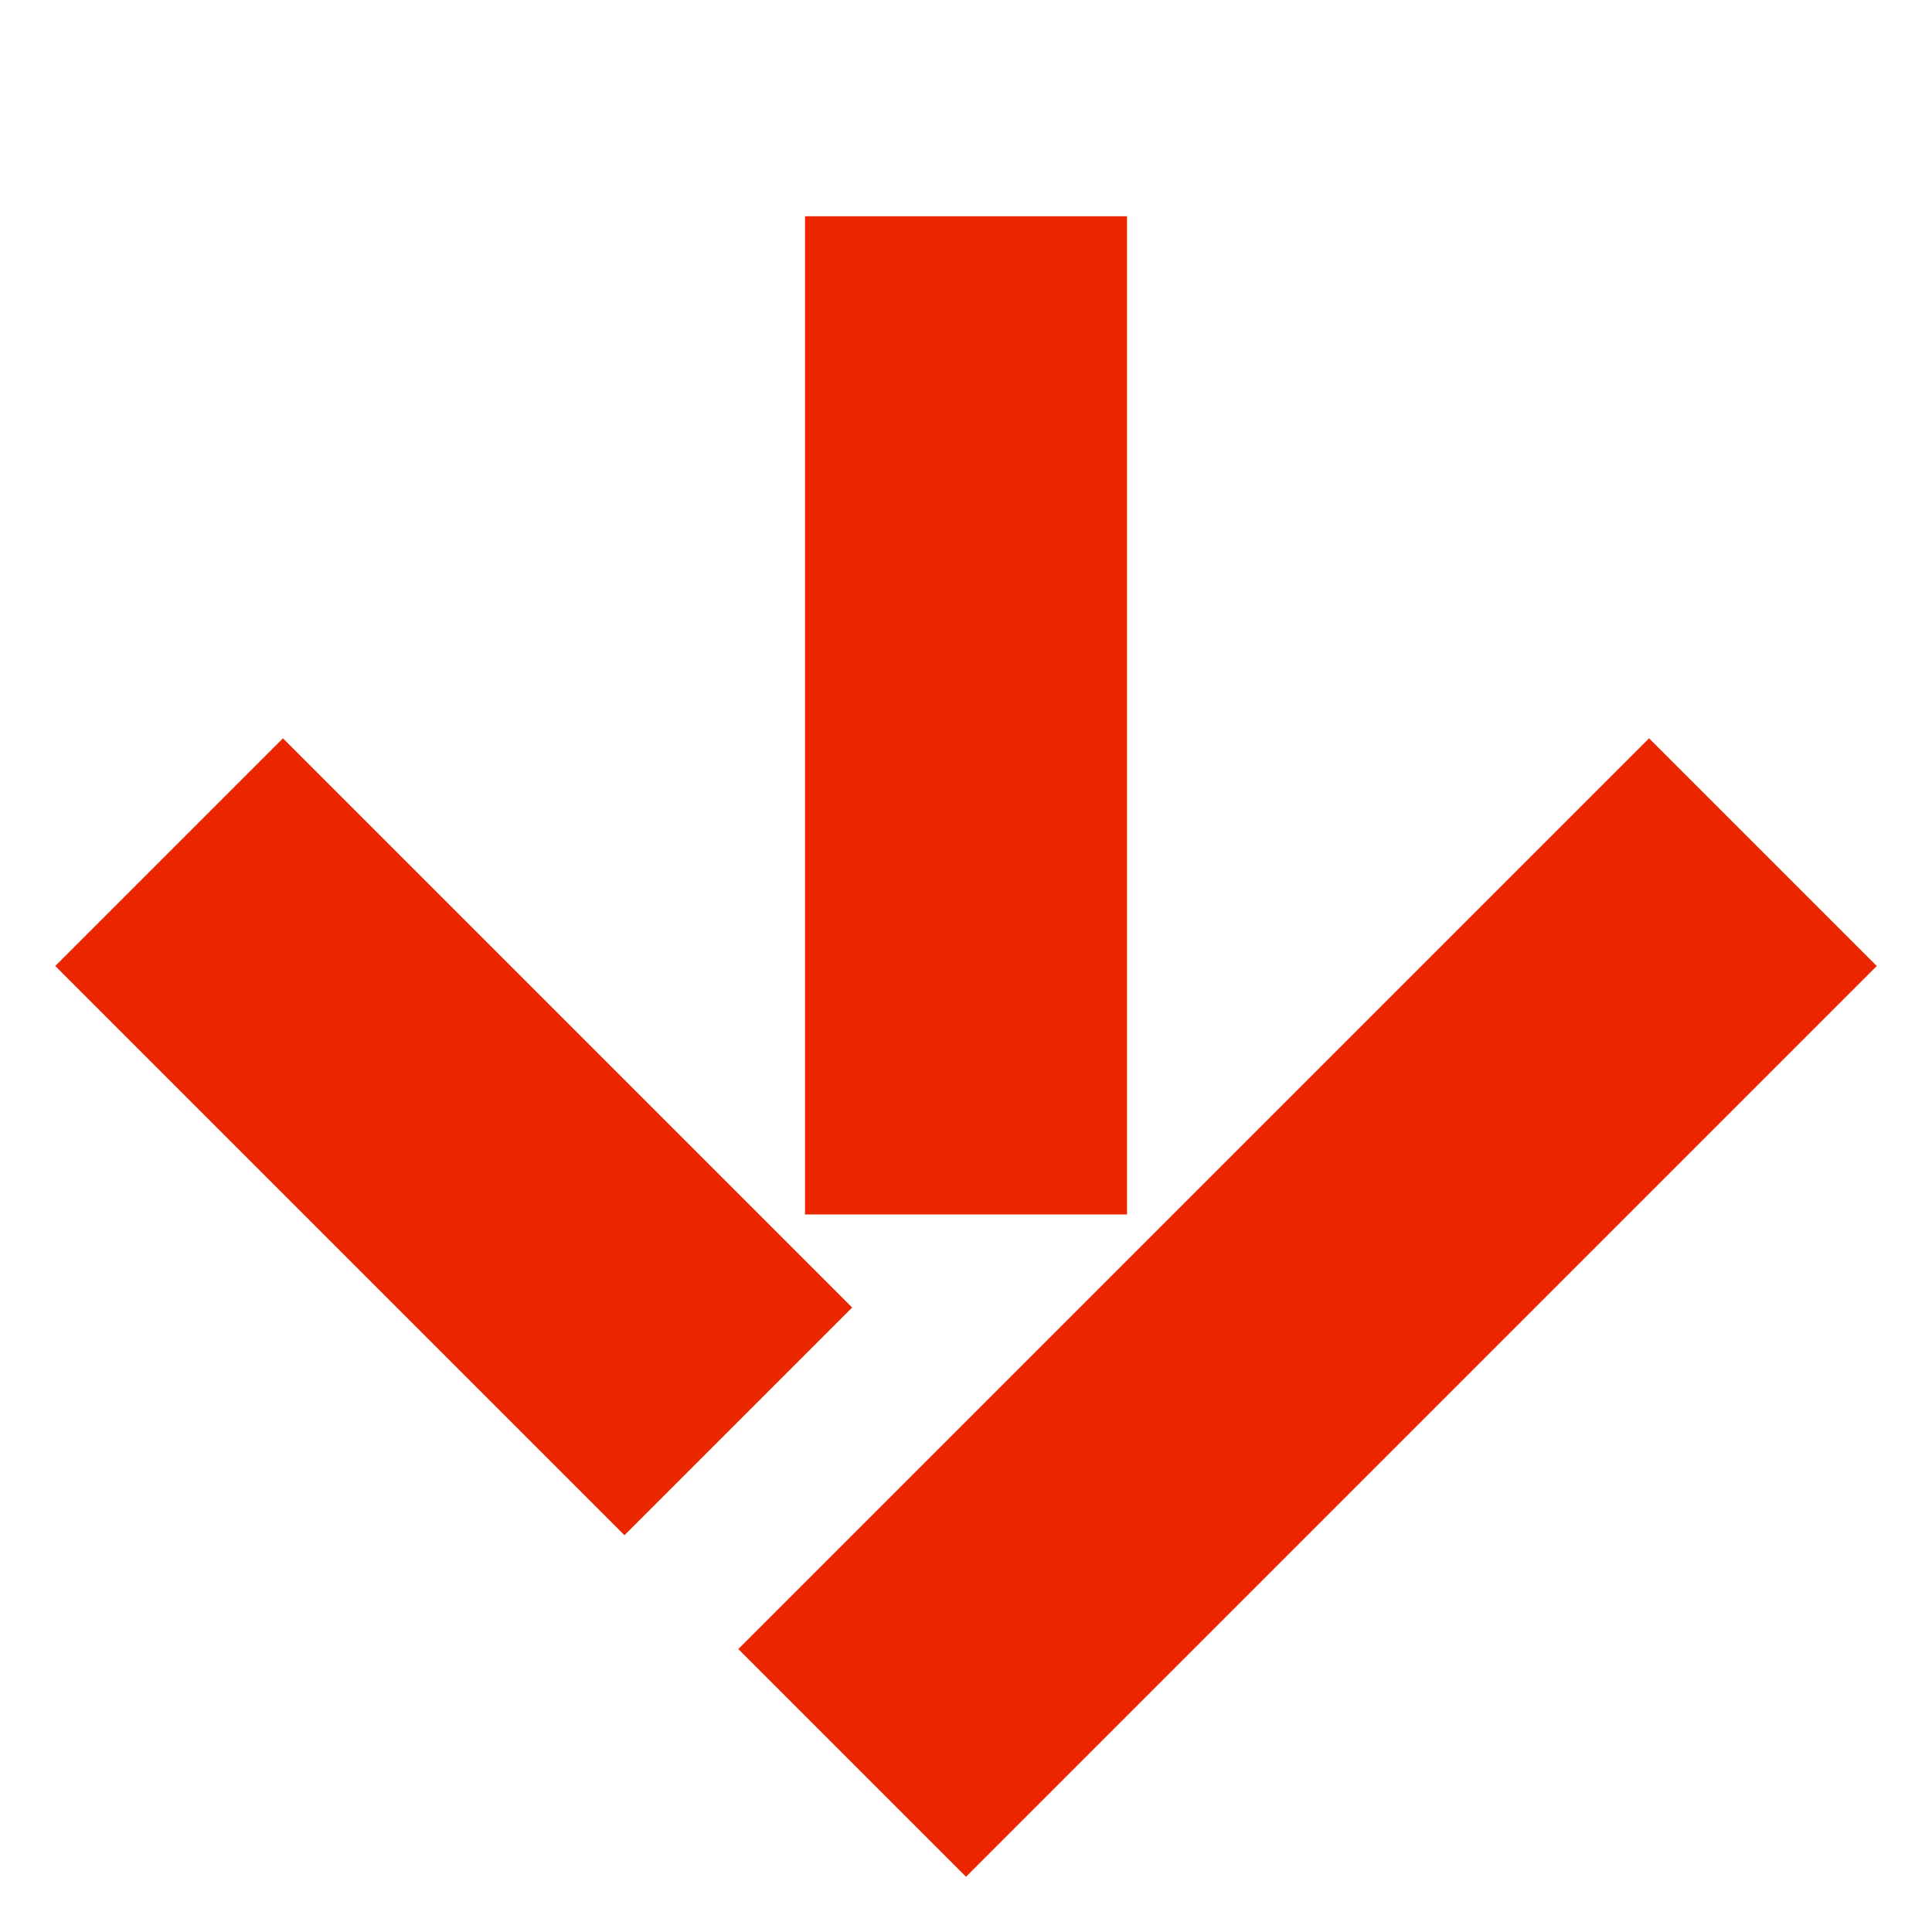
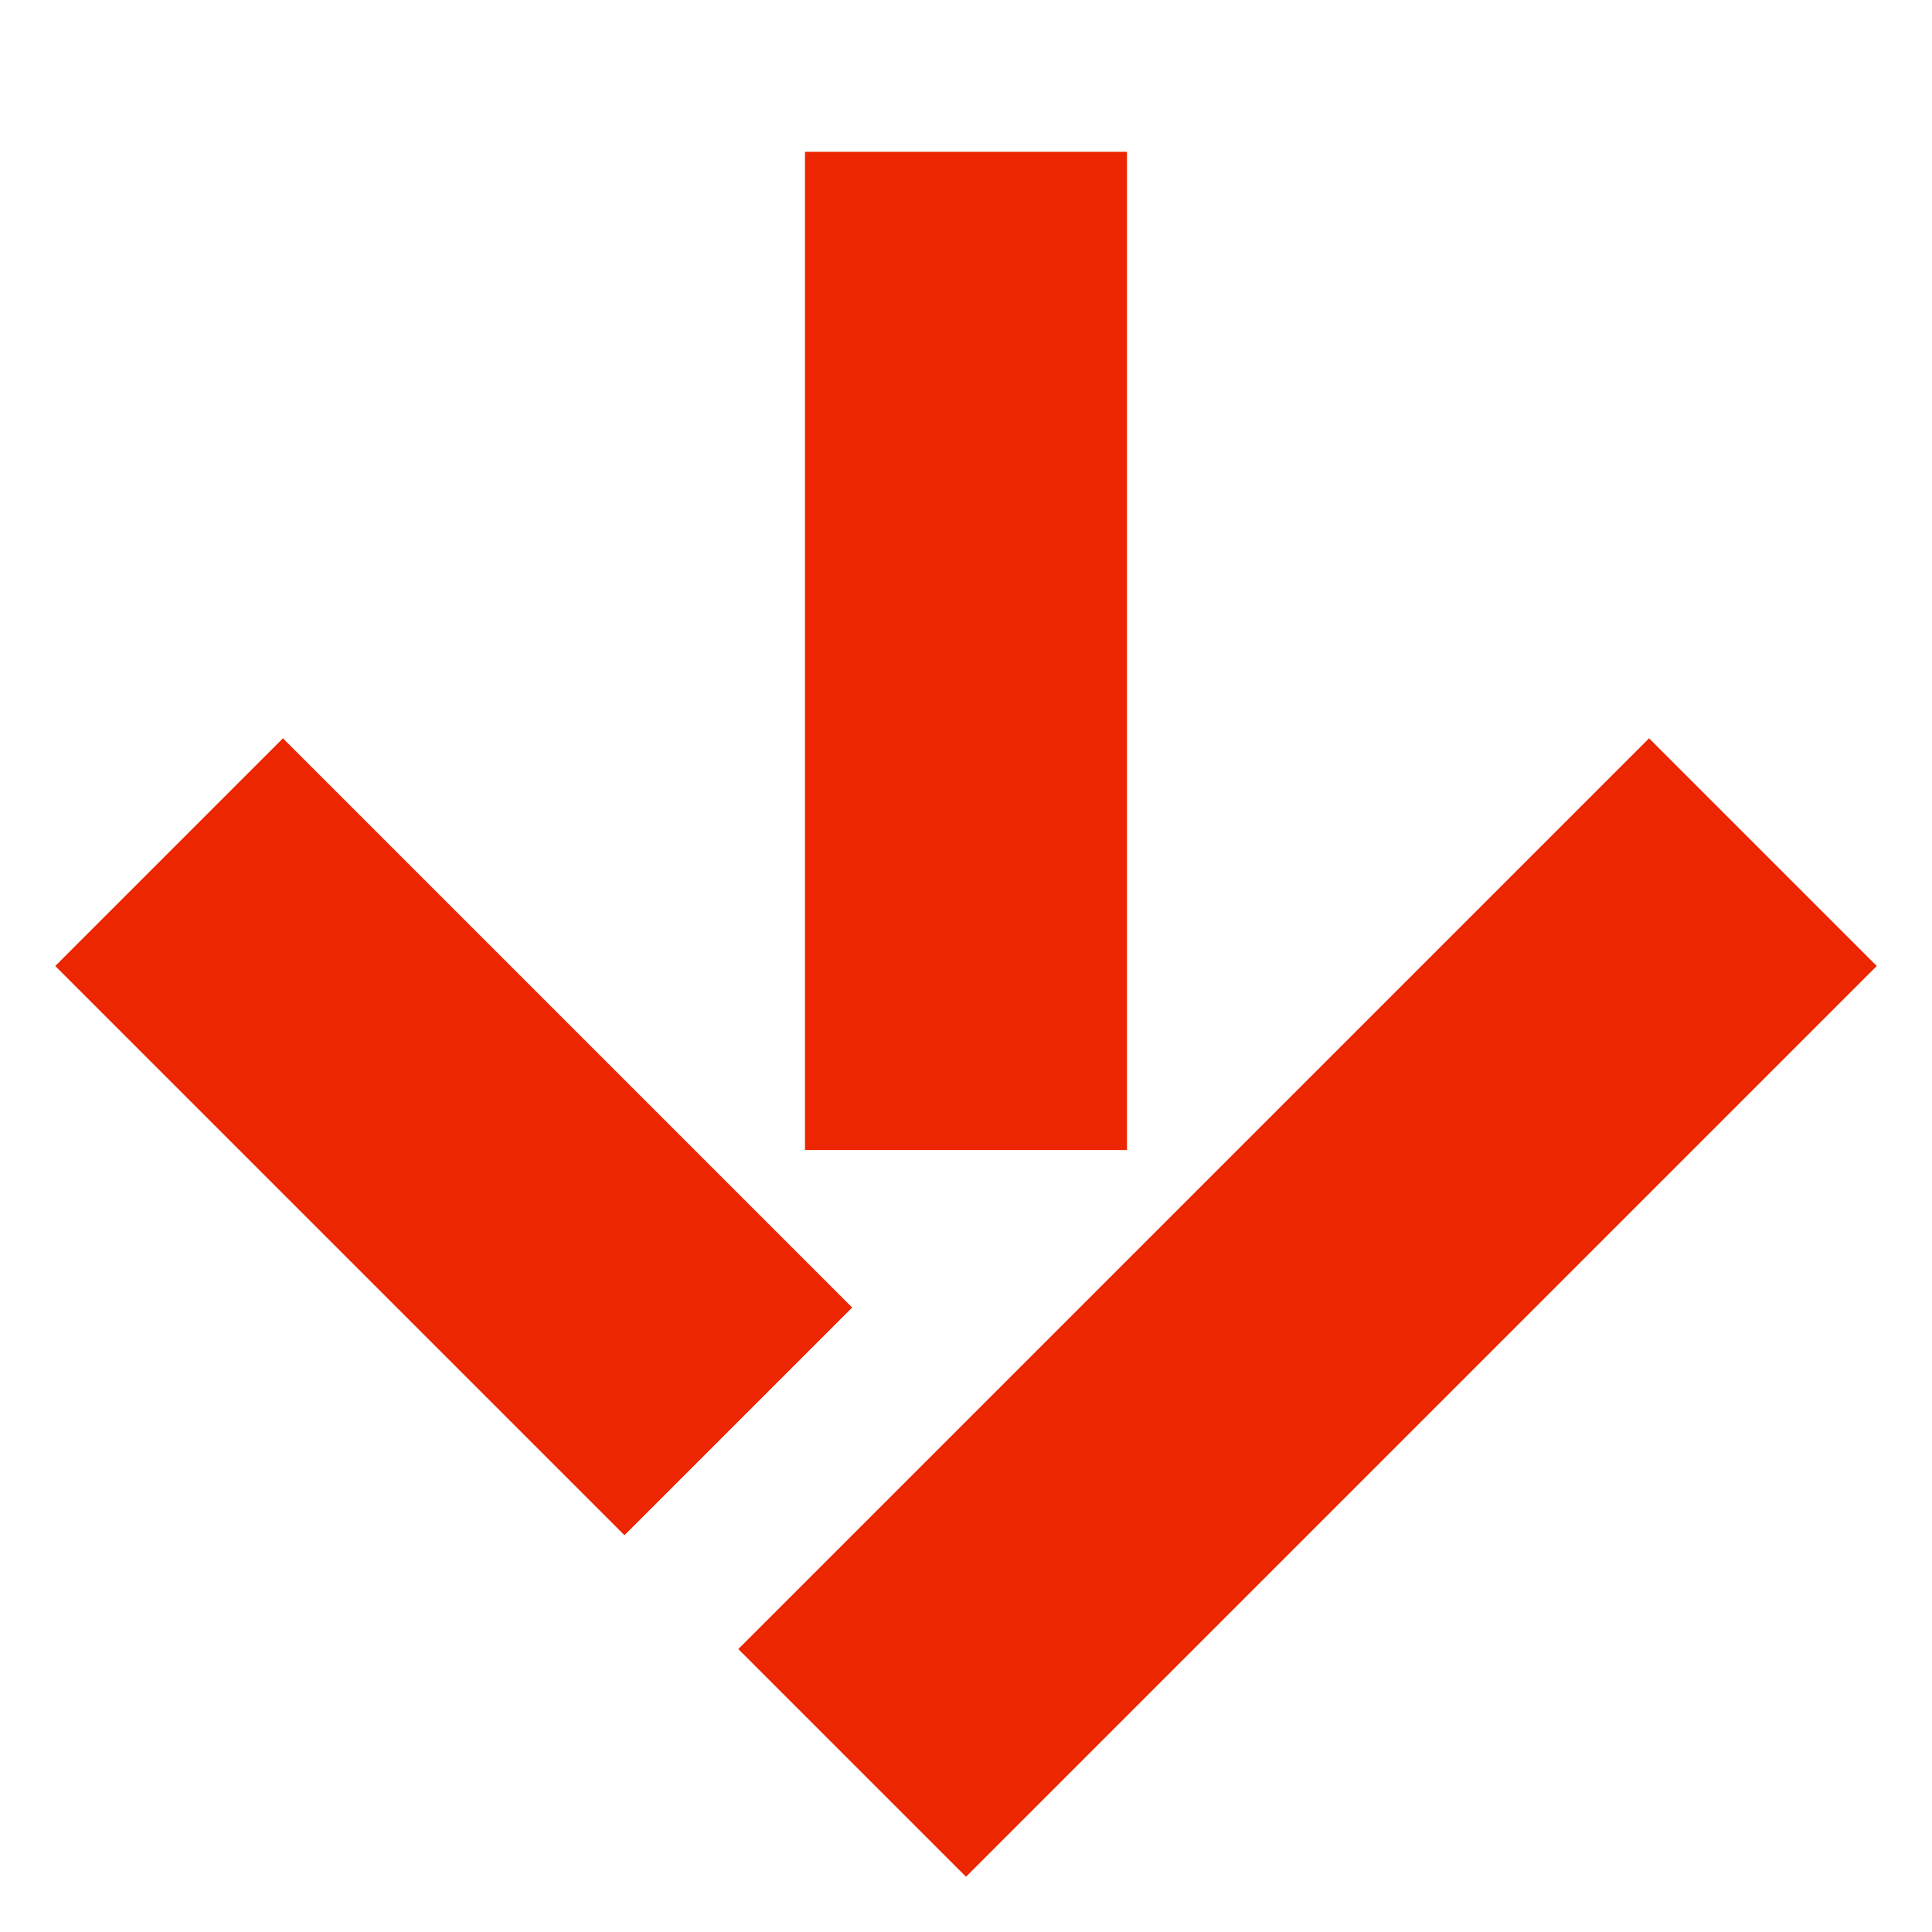
<svg xmlns="http://www.w3.org/2000/svg" width="60px" height="60px" viewBox="0 0 60 60" version="1.1">
  <defs />
  <g id="Page-1" stroke="none" stroke-width="1" fill="none" fill-rule="evenodd">
    <g id="arrow-down" fill="#EC2600">
-       <g id="Group" transform="translate(30, 30) rotate(45) translate(-30, -30) translate(10, 10)">
-         <rect id="Rectangle" x="30" y="0" width="10" height="40" />
-         <rect id="Rectangle-Copy-2" transform="translate(14.49569, 14.49569) rotate(-45) translate(-14.49569, -14.49569) " x="9.496" y="-1.004" width="10" height="31" />
-         <rect id="Rectangle-Copy" x="0" y="30" width="25" height="10" />
+       <g id="Group" transform="translate(30, 28.58579) rotate(45) translate(-30, -28.58579) translate(9, 7.585786)">
+         <rect id="Rectangle" x="32" y="2" width="10" height="40" />
+         <rect id="Rectangle-Copy-2" transform="translate(15.08147, 15.08147) rotate(-45) translate(-15.08147, -15.08147) " x="10.081" y="-0.419" width="10" height="31" />
+         <rect id="Rectangle-Copy" x="2" y="32" width="25" height="10" />
      </g>
    </g>
  </g>
</svg>
